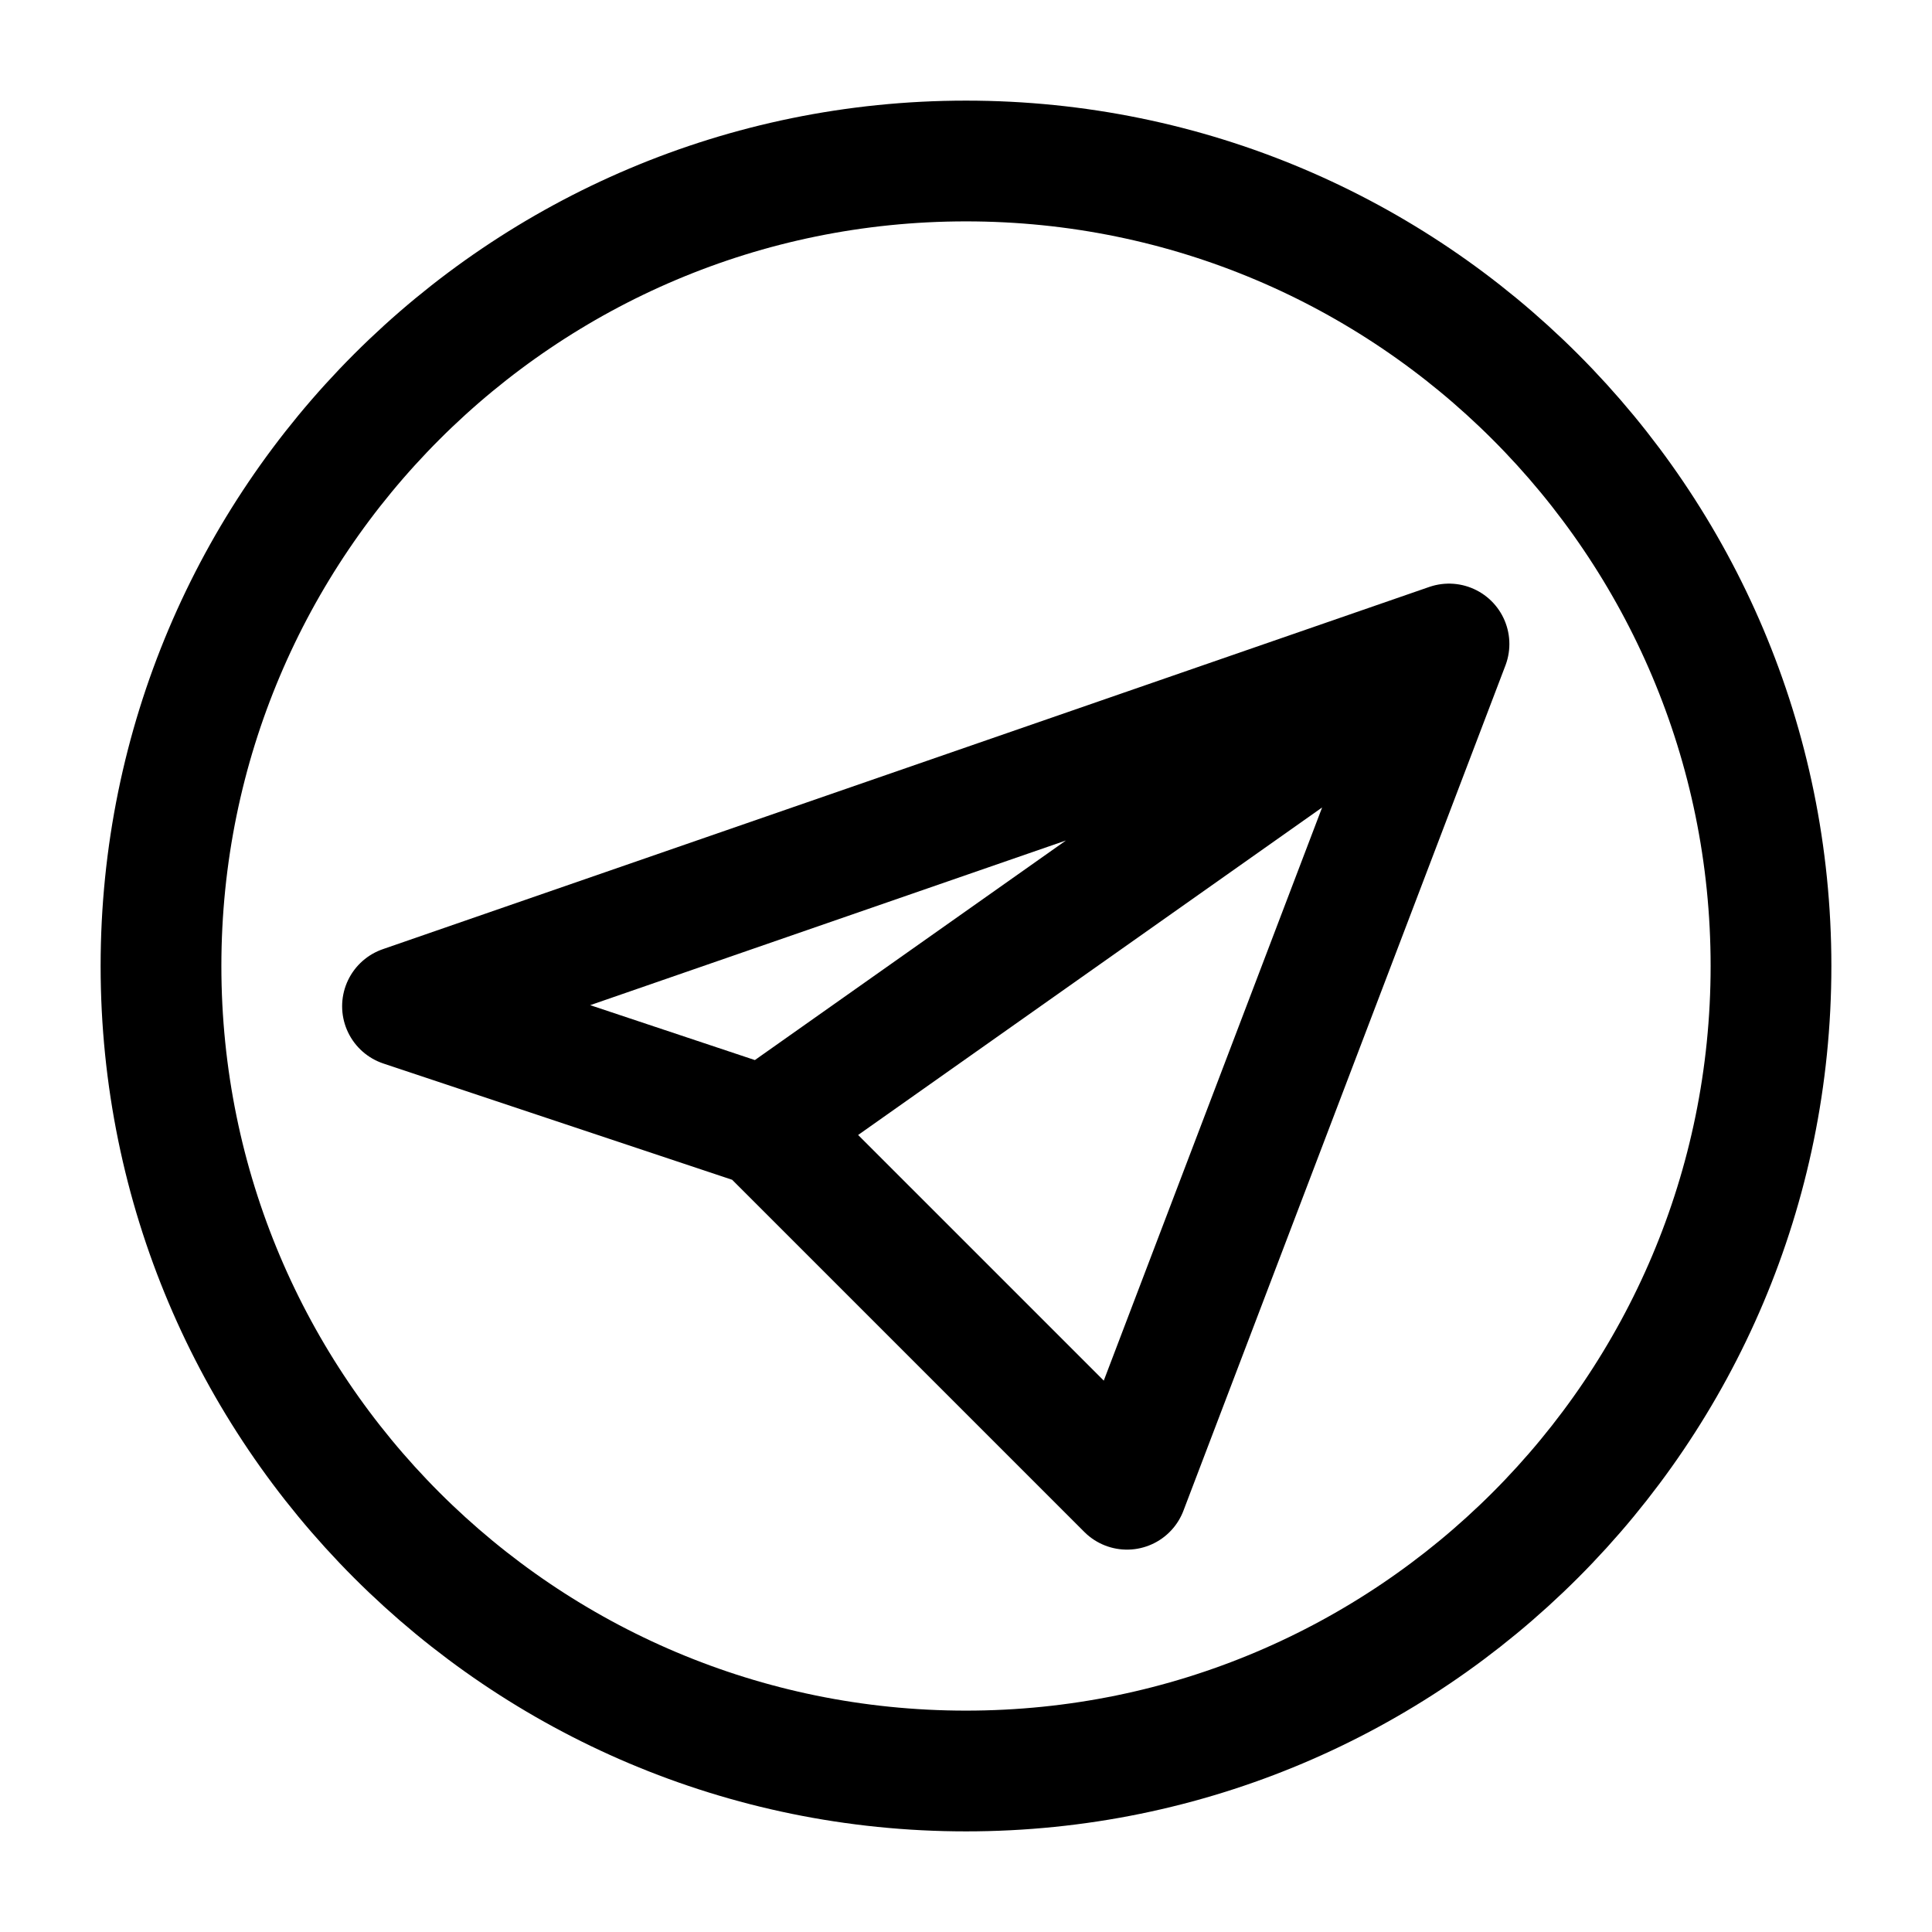
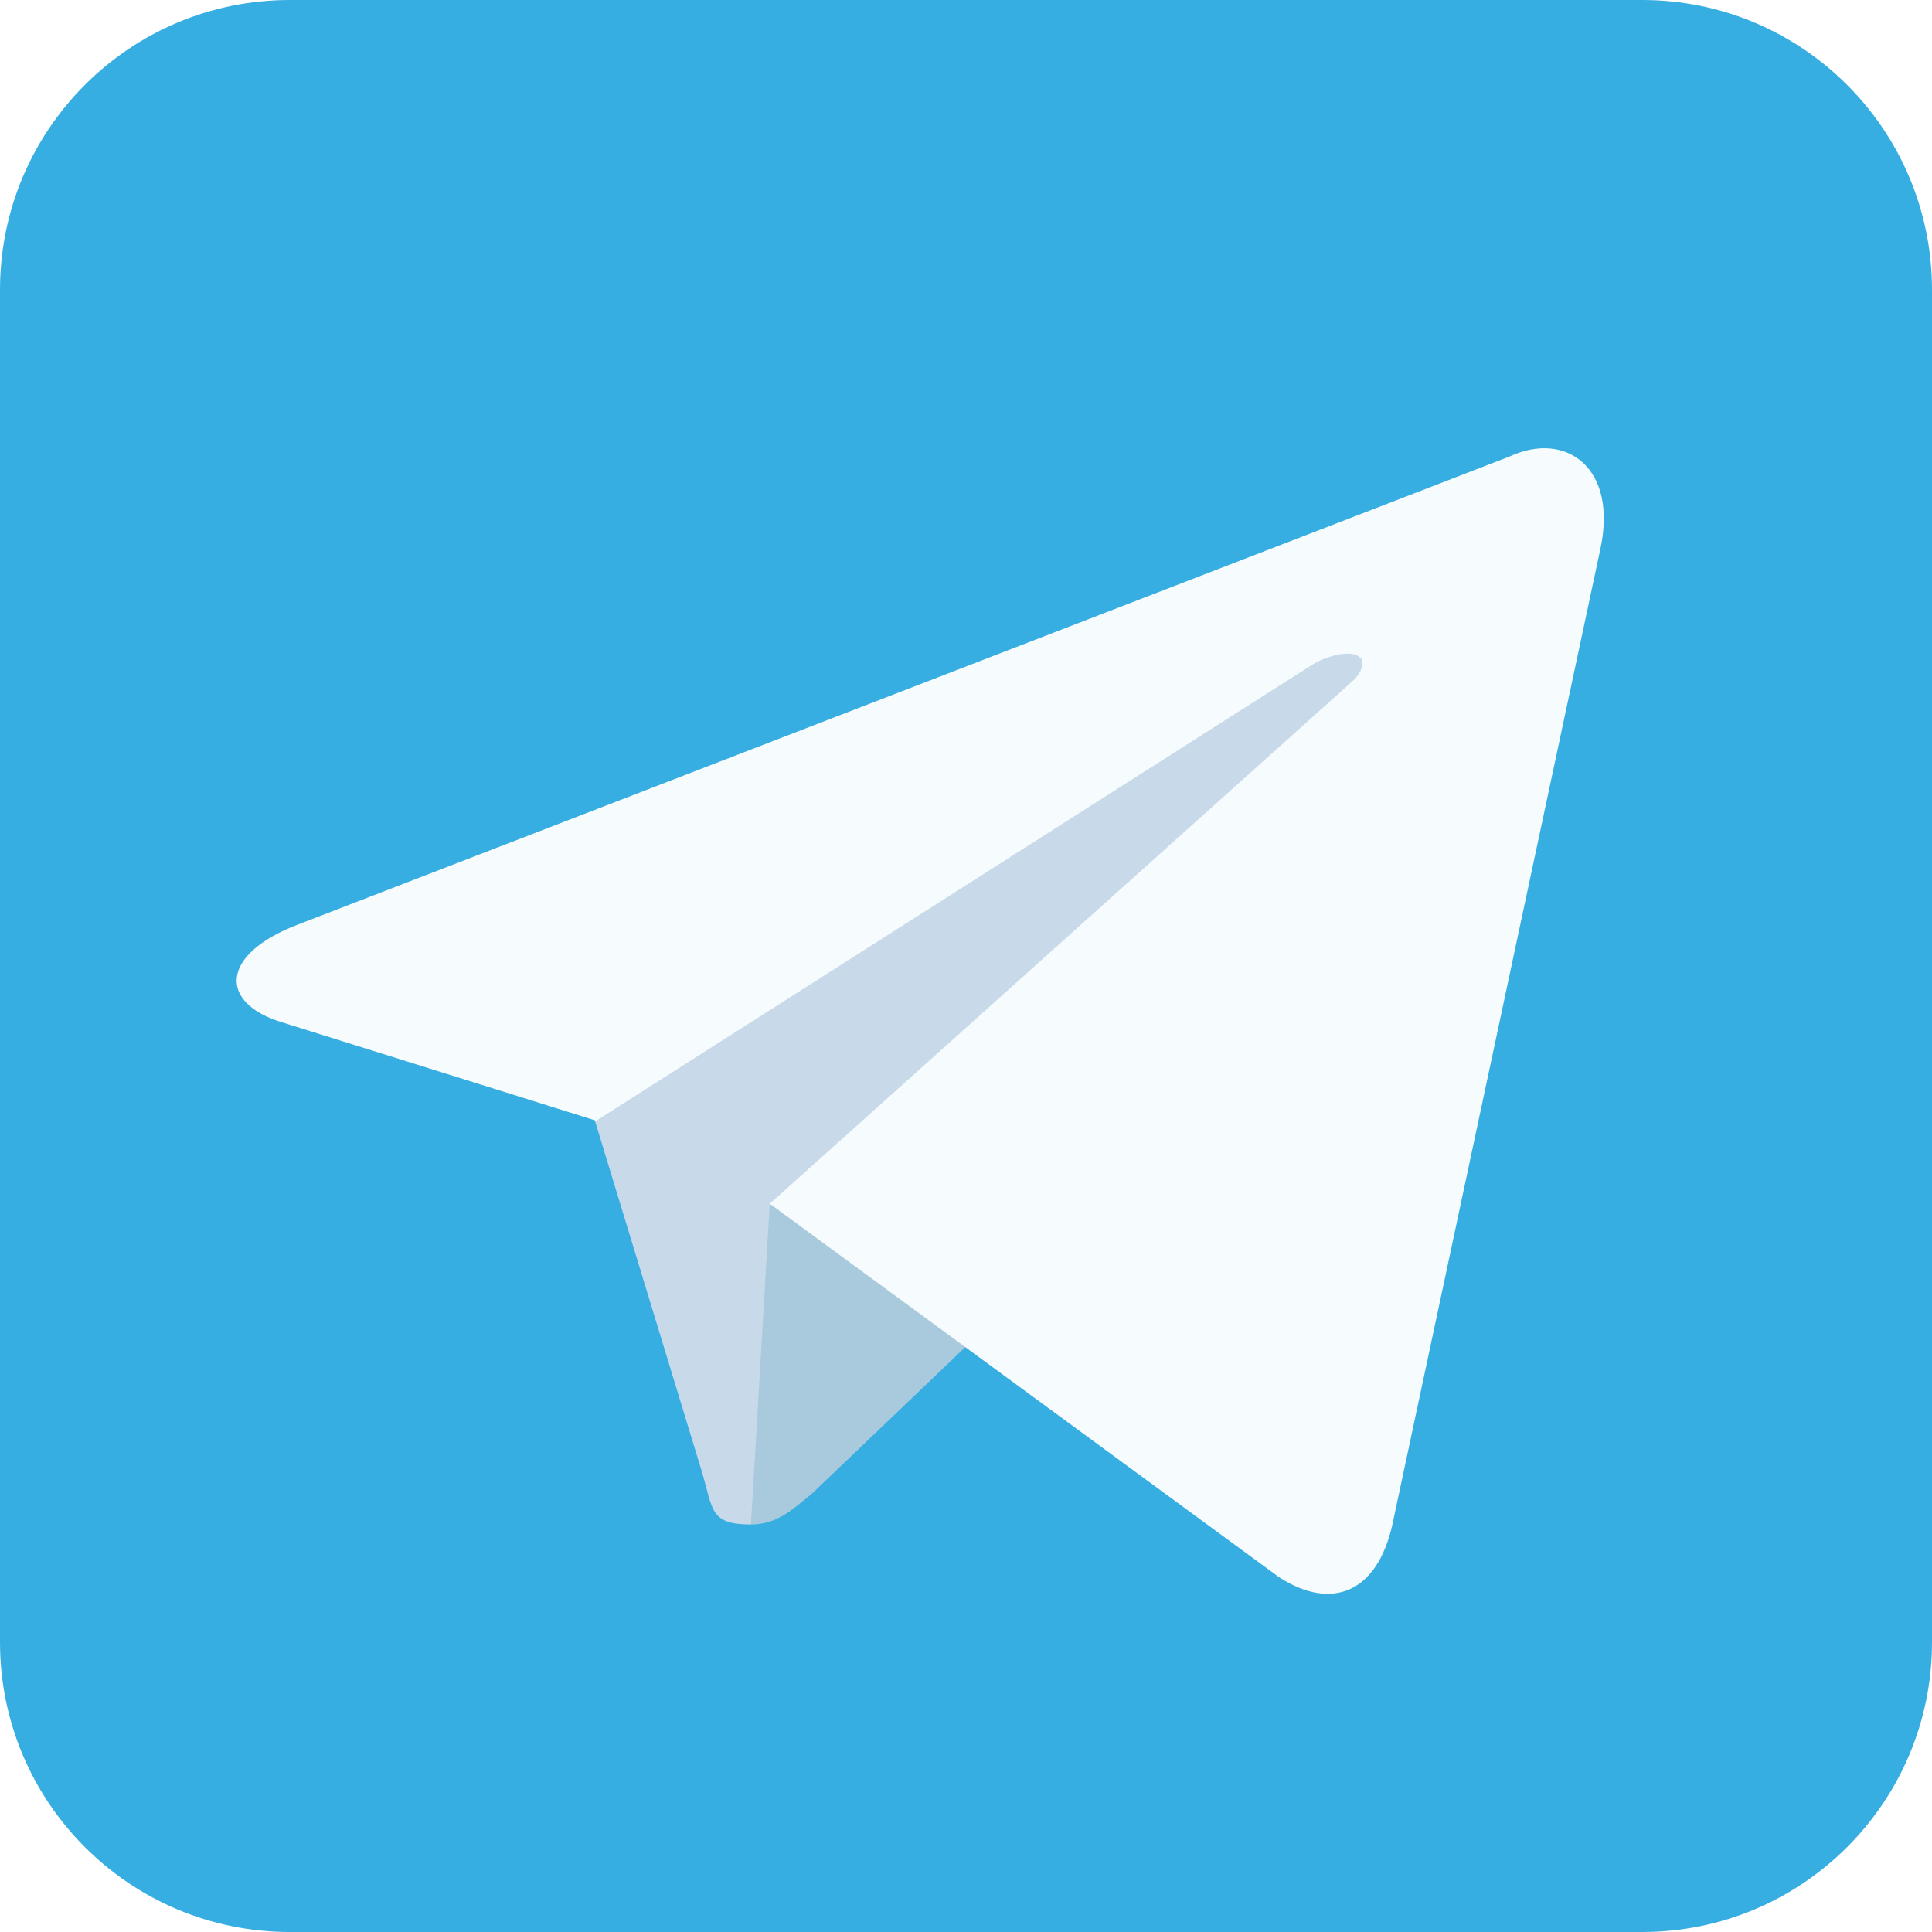
- <svg xmlns="http://www.w3.org/2000/svg" width="800px" height="800px" viewBox="0 0 24 24" fill="none">
-   <path d="M18 8L5 12.5L9.5 14M18 8L9.5 14M18 8L14 18.5L9.5 14" stroke="#000000" stroke-width="1.5" stroke-linecap="round" stroke-linejoin="round" />
-   <path d="M12 22C17.523 22 22 17.523 22 12C22 6.477 17.523 2 12 2C6.477 2 2 6.477 2 12C2 17.523 6.477 22 12 22Z" stroke="#000000" stroke-width="1.5" stroke-linecap="round" stroke-linejoin="round" />
+ <svg xmlns="http://www.w3.org/2000/svg" aria-label="Telegram" role="img" viewBox="0 0 512 512">
+   <rect width="512" height="512" rx="15%" fill="#37aee2" />
+   <path fill="#c8daea" d="M199 404c-11 0-10-4-13-14l-32-105 245-144" />
+   <path fill="#a9c9dd" d="M199 404c7 0 11-4 16-8l45-43-56-34" />
+   <path fill="#f6fbfe" d="M204 319l135 99c14 9 26 4 30-14l55-258c5-22-9-32-24-25L79 245c-21 8-21 21-4 26l83 26 190-121c9-5 17-3 11 4" />
</svg>
